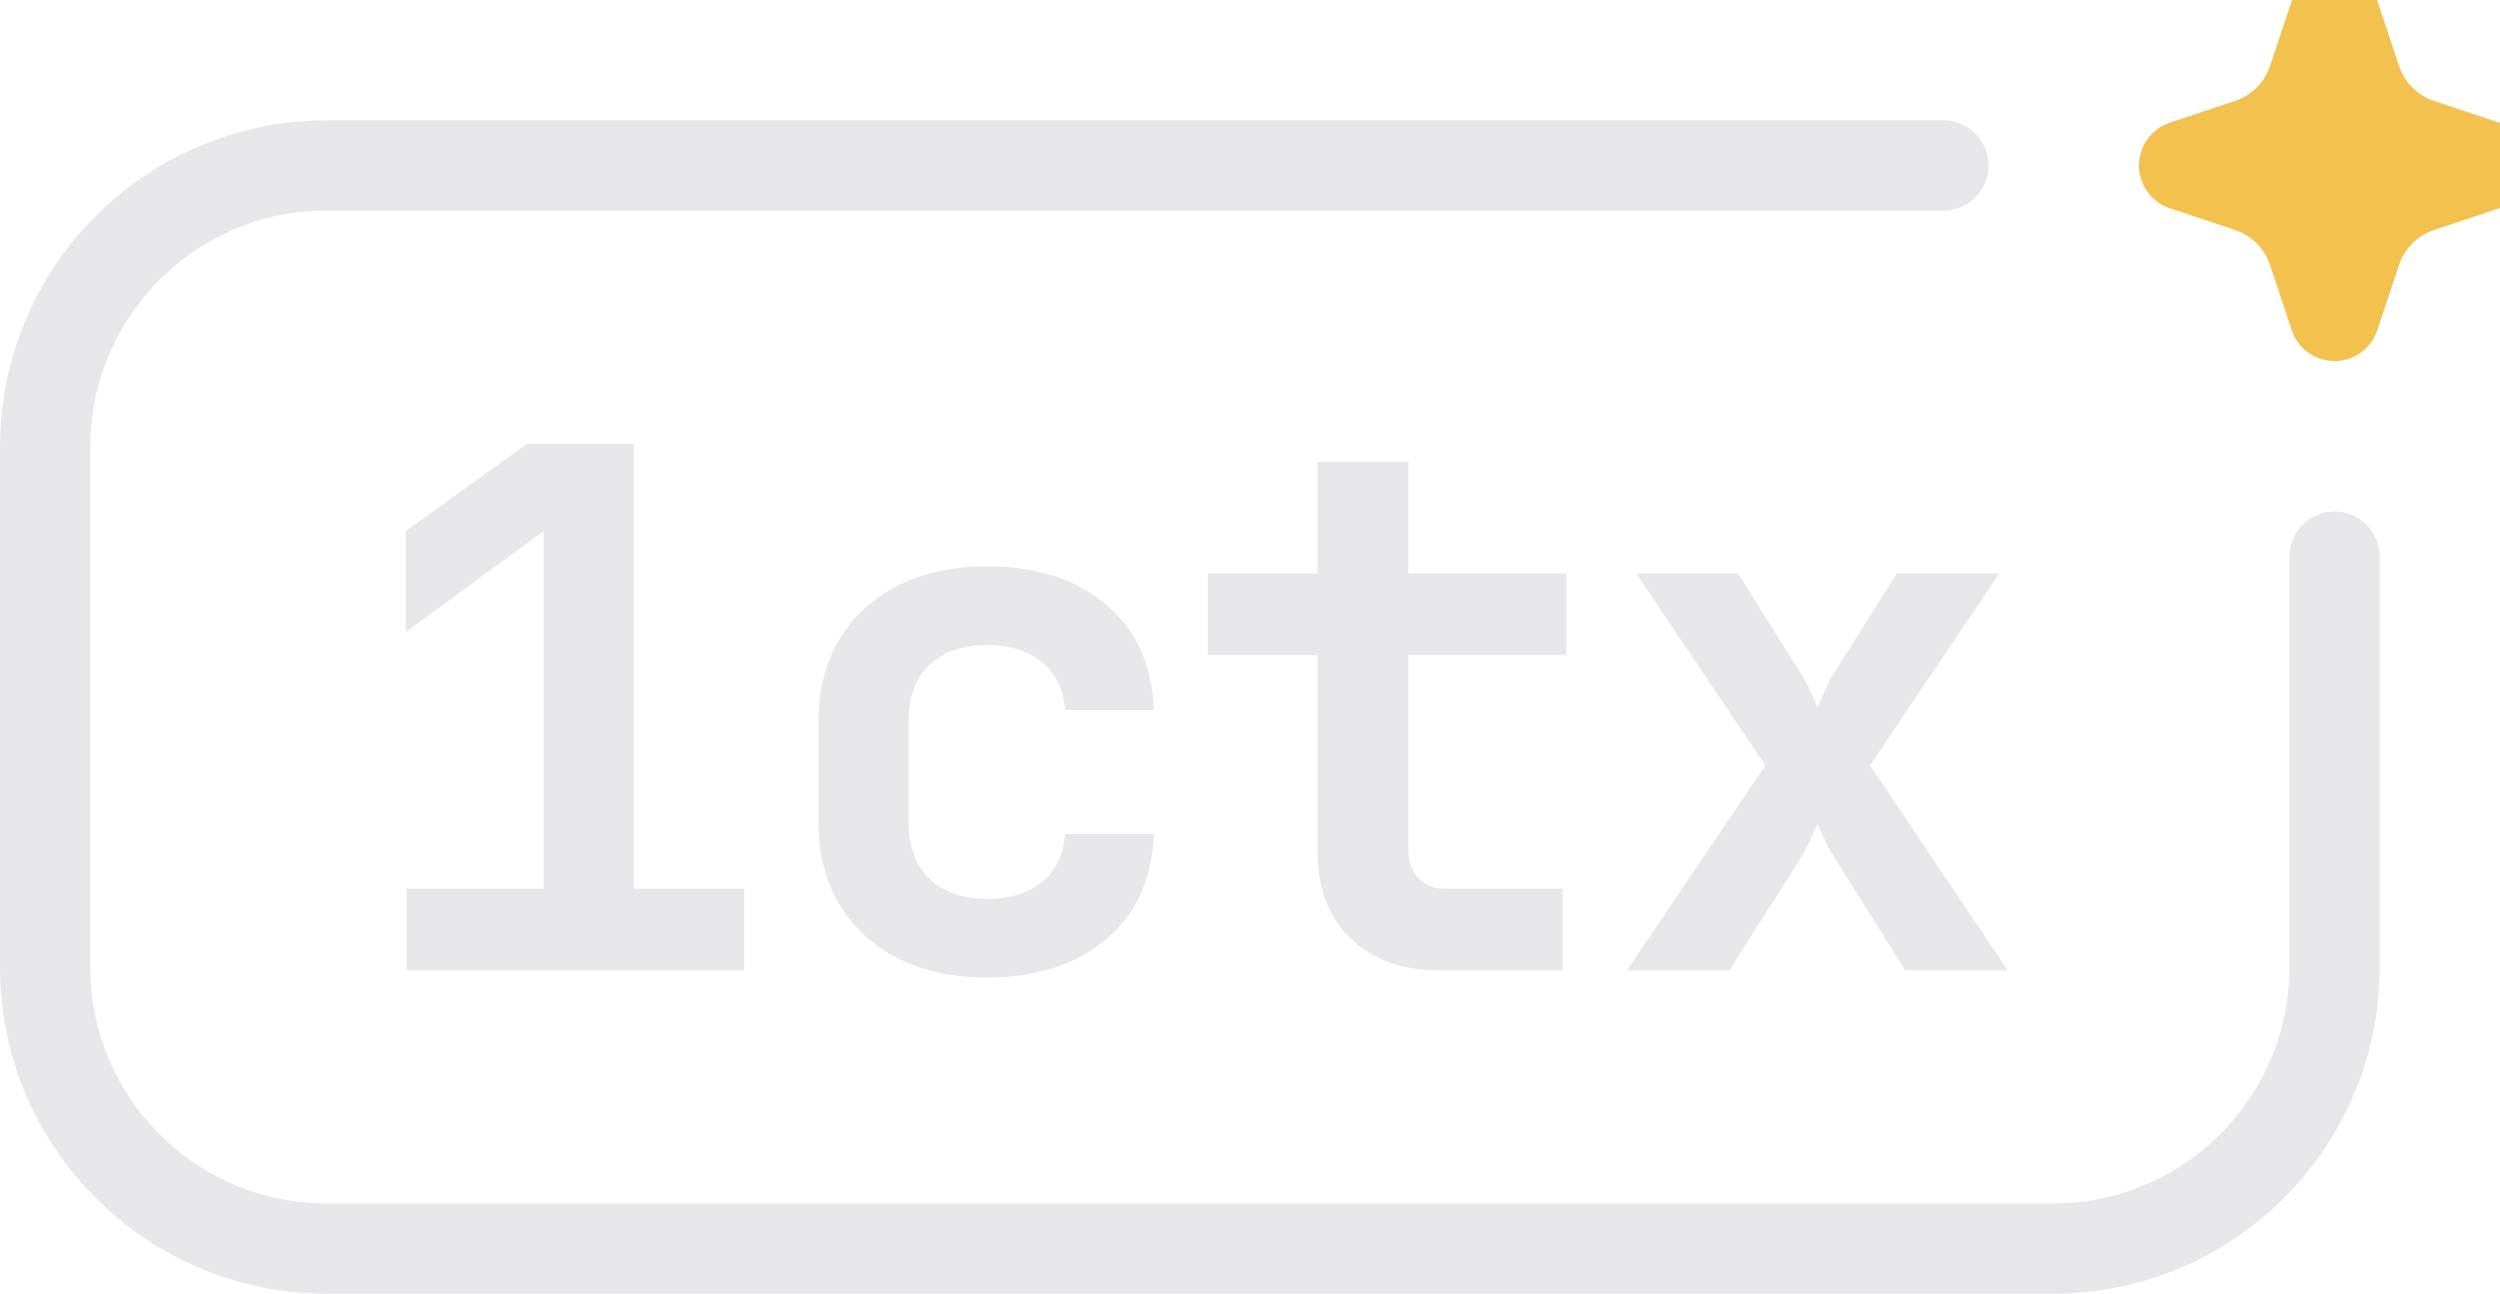
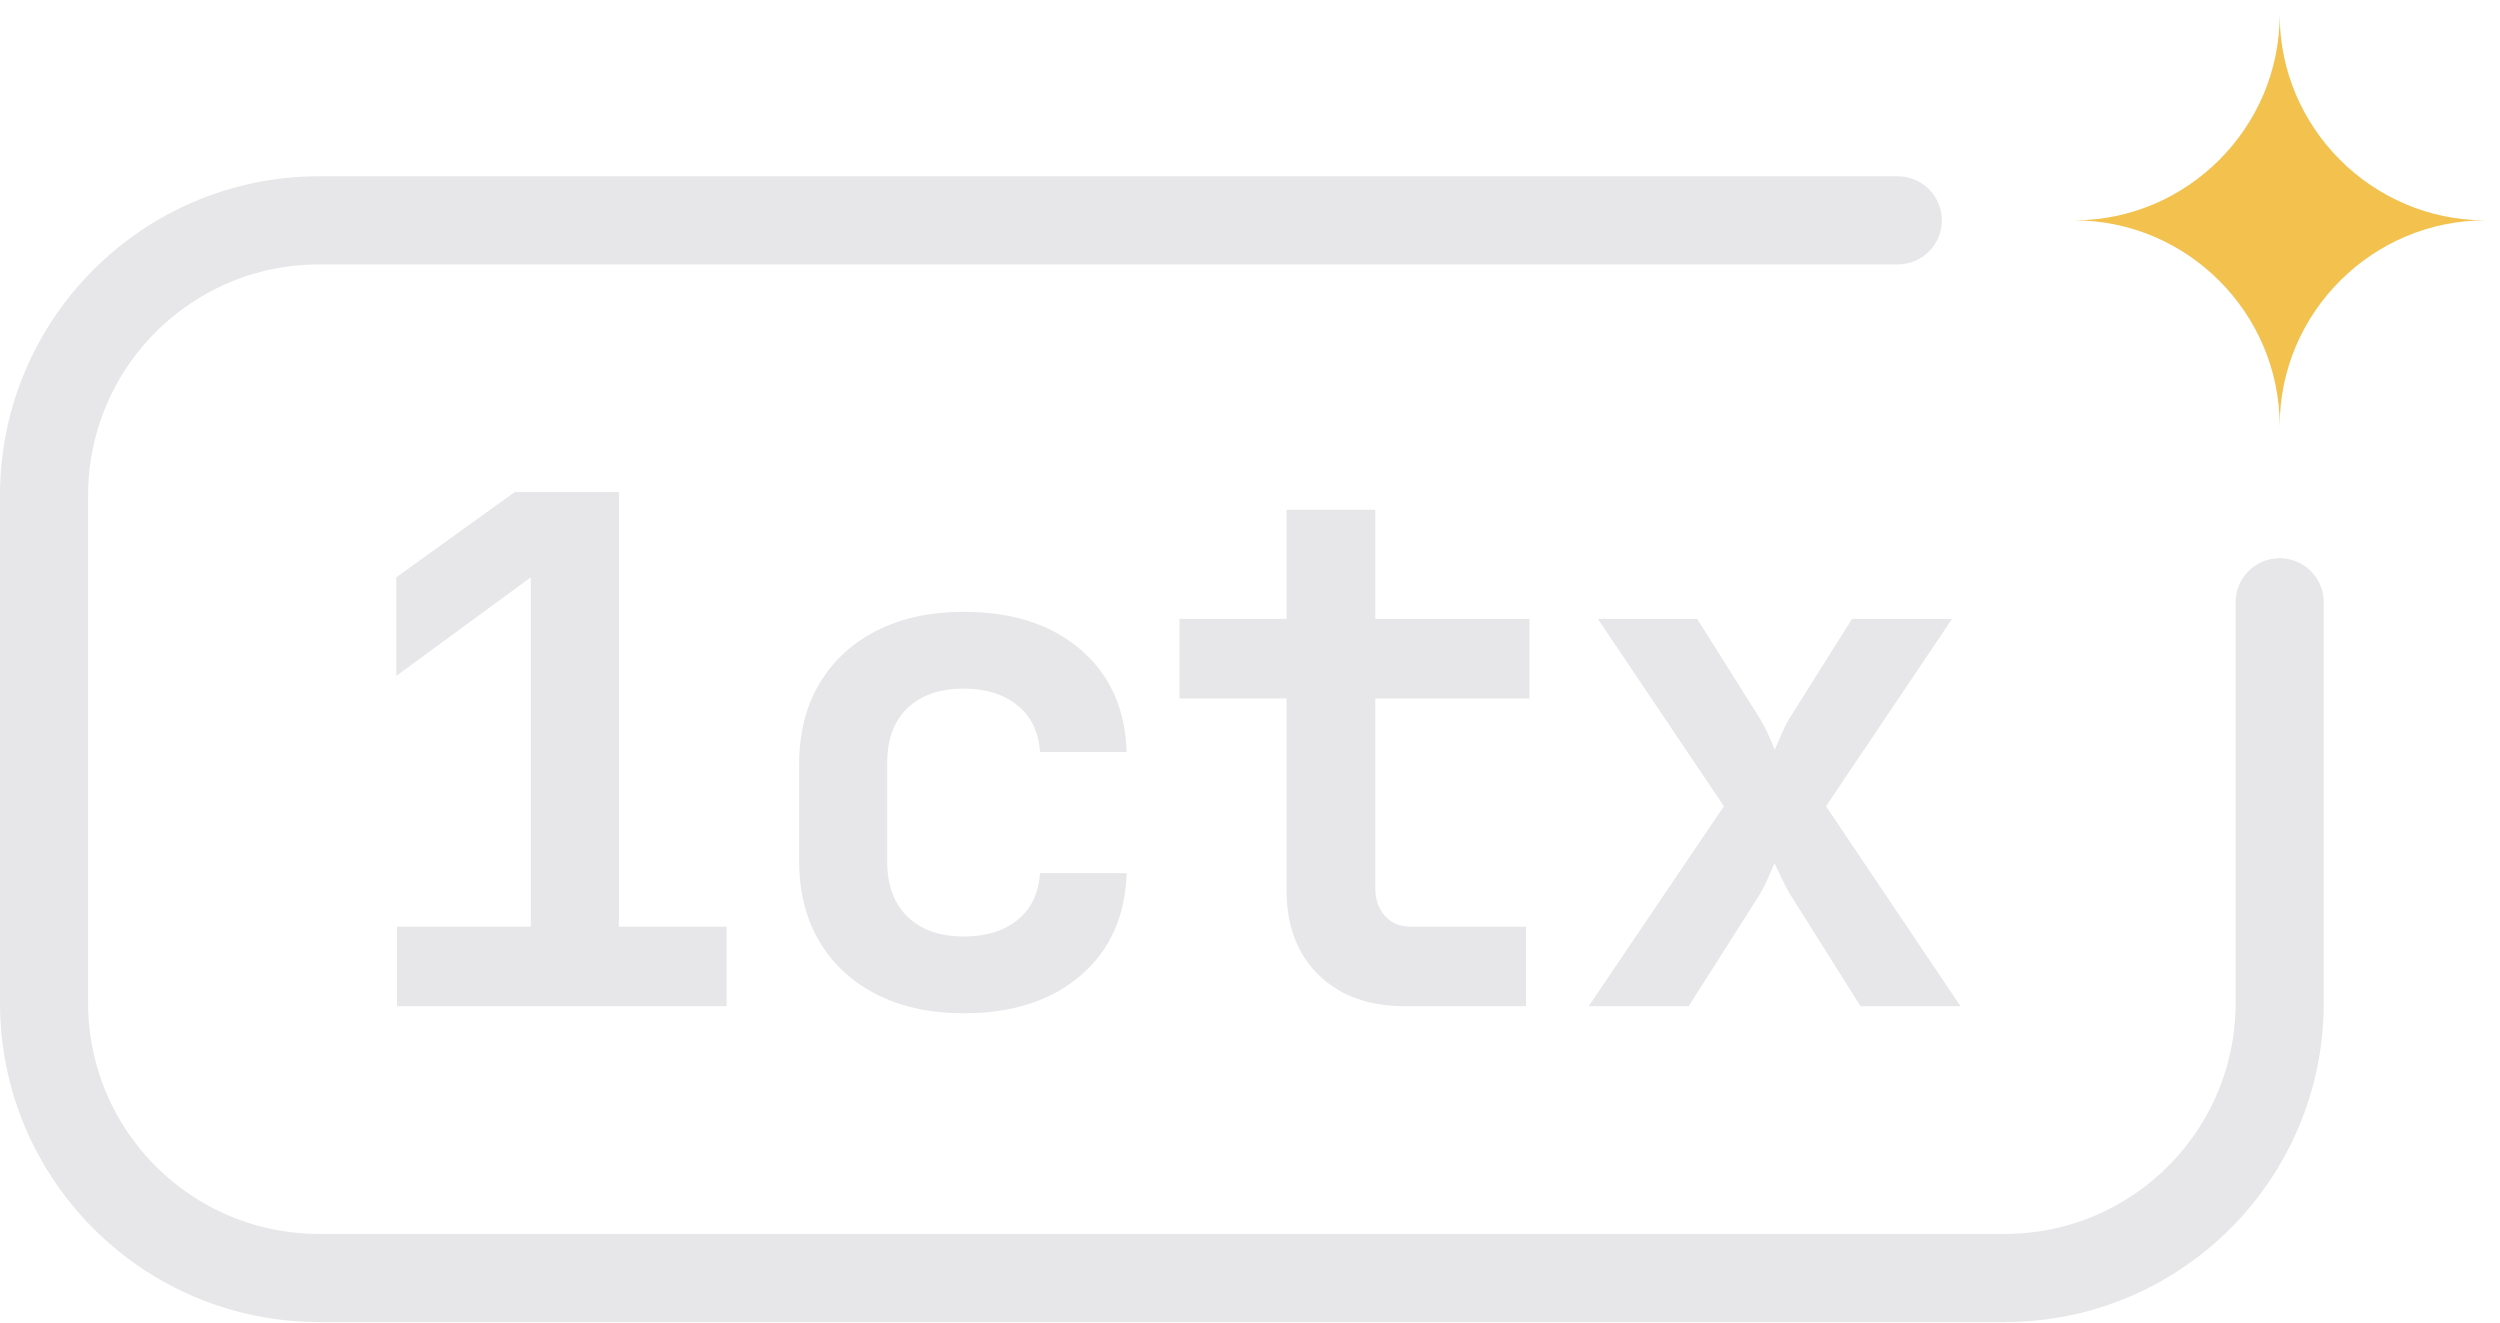
- <svg xmlns="http://www.w3.org/2000/svg" width="166.19" height="86.0" viewBox="0 0 166.19 86.0">
-   <g transform="translate(3.0 11.0)" fill="none" stroke-width="6.0" stroke-linecap="round" stroke-linejoin="round">
+ <svg xmlns="http://www.w3.org/2000/svg" width="170.19" height="90.0" viewBox="0 0 170.19 90.0">
+   <g transform="translate(3.0 15.0)" fill="none" stroke-width="6.0" stroke-linecap="round" stroke-linejoin="round">
    <path stroke="#e7e7e9" d="M126.192 0H18.72A18.72 18.72 0 0 0 0 18.72V53.28A18.72 18.72 0 0 0 18.72 72H133.472A18.72 18.72 0 0 0 152.192 53.28V26.0" />
-     <path stroke="#f2c14e" stroke-width="1.5" transform="translate(74.19178 -18.0) scale(4)" d="M19.5 2.938V4.5m0 0v1.563m0-1.563h-1.25m1.25 0h1.25m1.25 0l-1.084-.361a1.67 1.67 0 0 1-1.055-1.055L19.5 2l-.361 1.084a1.67 1.67 0 0 1-1.055 1.055L17 4.5l1.084.361c.498.166.889.557 1.055 1.055L19.5 7l.361-1.084a1.67 1.67 0 0 1 1.055-1.055z" />
+     <path fill="#f2c14e" stroke="none" transform="translate(74.19178 -18.0) scale(4)" d="M19.5 1.0C19.5 2.925 21.075 4.5 23.0 4.5C21.075 4.5 19.5 6.075 19.5 8.0C19.5 6.075 17.925 4.5 16.0 4.5C17.925 4.5 19.5 2.925 19.5 1.0Z" />
  </g>
-   <path fill="#e7e7e9" transform="translate(23.0 64.5)" d="M4.027 0.0V-5.418H13.137V-29.199L3.979 -22.486V-29.199L12.034 -35.0H19.13V-5.418H26.466V0.0Z M42.623 0.479Q39.219 0.479 36.702 -0.791Q34.185 -2.062 32.795 -4.387Q31.404 -6.712 31.404 -9.877V-16.493Q31.404 -19.658 32.795 -21.983Q34.185 -24.308 36.702 -25.579Q39.219 -26.849 42.623 -26.849Q47.562 -26.849 50.558 -24.284Q53.555 -21.719 53.699 -17.308H47.801Q47.658 -19.37 46.243 -20.497Q44.829 -21.623 42.623 -21.623Q40.178 -21.623 38.788 -20.305Q37.397 -18.986 37.397 -16.541V-9.877Q37.397 -7.432 38.788 -6.089Q40.178 -4.747 42.623 -4.747Q44.877 -4.747 46.267 -5.873Q47.658 -7 47.801 -9.062H53.699Q53.555 -4.651 50.558 -2.086Q47.562 0.479 42.623 0.479Z M72.637 0.0Q68.945 0.0 66.764 -2.134Q64.582 -4.267 64.582 -7.911V-20.952H57.295V-26.37H64.582V-33.801H70.623V-26.37H81.123V-20.952H70.623V-8.055Q70.623 -6.904 71.271 -6.161Q71.918 -5.418 73.068 -5.418H80.884V0.0Z M85.151 0.0 94.356 -13.616 85.774 -26.37H92.534L96.61 -19.897Q96.993 -19.322 97.329 -18.603Q97.664 -17.884 97.808 -17.452Q98.0 -17.884 98.312 -18.603Q98.623 -19.322 99.007 -19.897L103.082 -26.37H109.89L101.308 -13.616L110.466 0.0H103.658L99.103 -7.24Q98.719 -7.815 98.36 -8.558Q98.0 -9.301 97.808 -9.733Q97.616 -9.301 97.281 -8.558Q96.945 -7.815 96.562 -7.24L91.959 0.0Z" />
+   <path fill="#e7e7e9" transform="translate(23.0 68.5)" d="M4.027 0.0V-5.418H13.137V-29.199L3.979 -22.486V-29.199L12.034 -35.0H19.13V-5.418H26.466V0.0Z M42.623 0.479Q39.219 0.479 36.702 -0.791Q34.185 -2.062 32.795 -4.387Q31.404 -6.712 31.404 -9.877V-16.493Q31.404 -19.658 32.795 -21.983Q34.185 -24.308 36.702 -25.579Q39.219 -26.849 42.623 -26.849Q47.562 -26.849 50.558 -24.284Q53.555 -21.719 53.699 -17.308H47.801Q47.658 -19.37 46.243 -20.497Q44.829 -21.623 42.623 -21.623Q40.178 -21.623 38.788 -20.305Q37.397 -18.986 37.397 -16.541V-9.877Q37.397 -7.432 38.788 -6.089Q40.178 -4.747 42.623 -4.747Q44.877 -4.747 46.267 -5.873Q47.658 -7 47.801 -9.062H53.699Q53.555 -4.651 50.558 -2.086Q47.562 0.479 42.623 0.479Z M72.637 0.0Q68.945 0.0 66.764 -2.134Q64.582 -4.267 64.582 -7.911V-20.952H57.295V-26.37H64.582V-33.801H70.623V-26.37H81.123V-20.952H70.623V-8.055Q70.623 -6.904 71.271 -6.161Q71.918 -5.418 73.068 -5.418H80.884V0.0Z M85.151 0.0 94.356 -13.616 85.774 -26.37H92.534L96.61 -19.897Q96.993 -19.322 97.329 -18.603Q97.664 -17.884 97.808 -17.452Q98.0 -17.884 98.312 -18.603Q98.623 -19.322 99.007 -19.897L103.082 -26.37H109.89L101.308 -13.616L110.466 0.0H103.658L99.103 -7.24Q98.719 -7.815 98.36 -8.558Q98.0 -9.301 97.808 -9.733Q97.616 -9.301 97.281 -8.558Q96.945 -7.815 96.562 -7.24L91.959 0.0Z" />
</svg>
